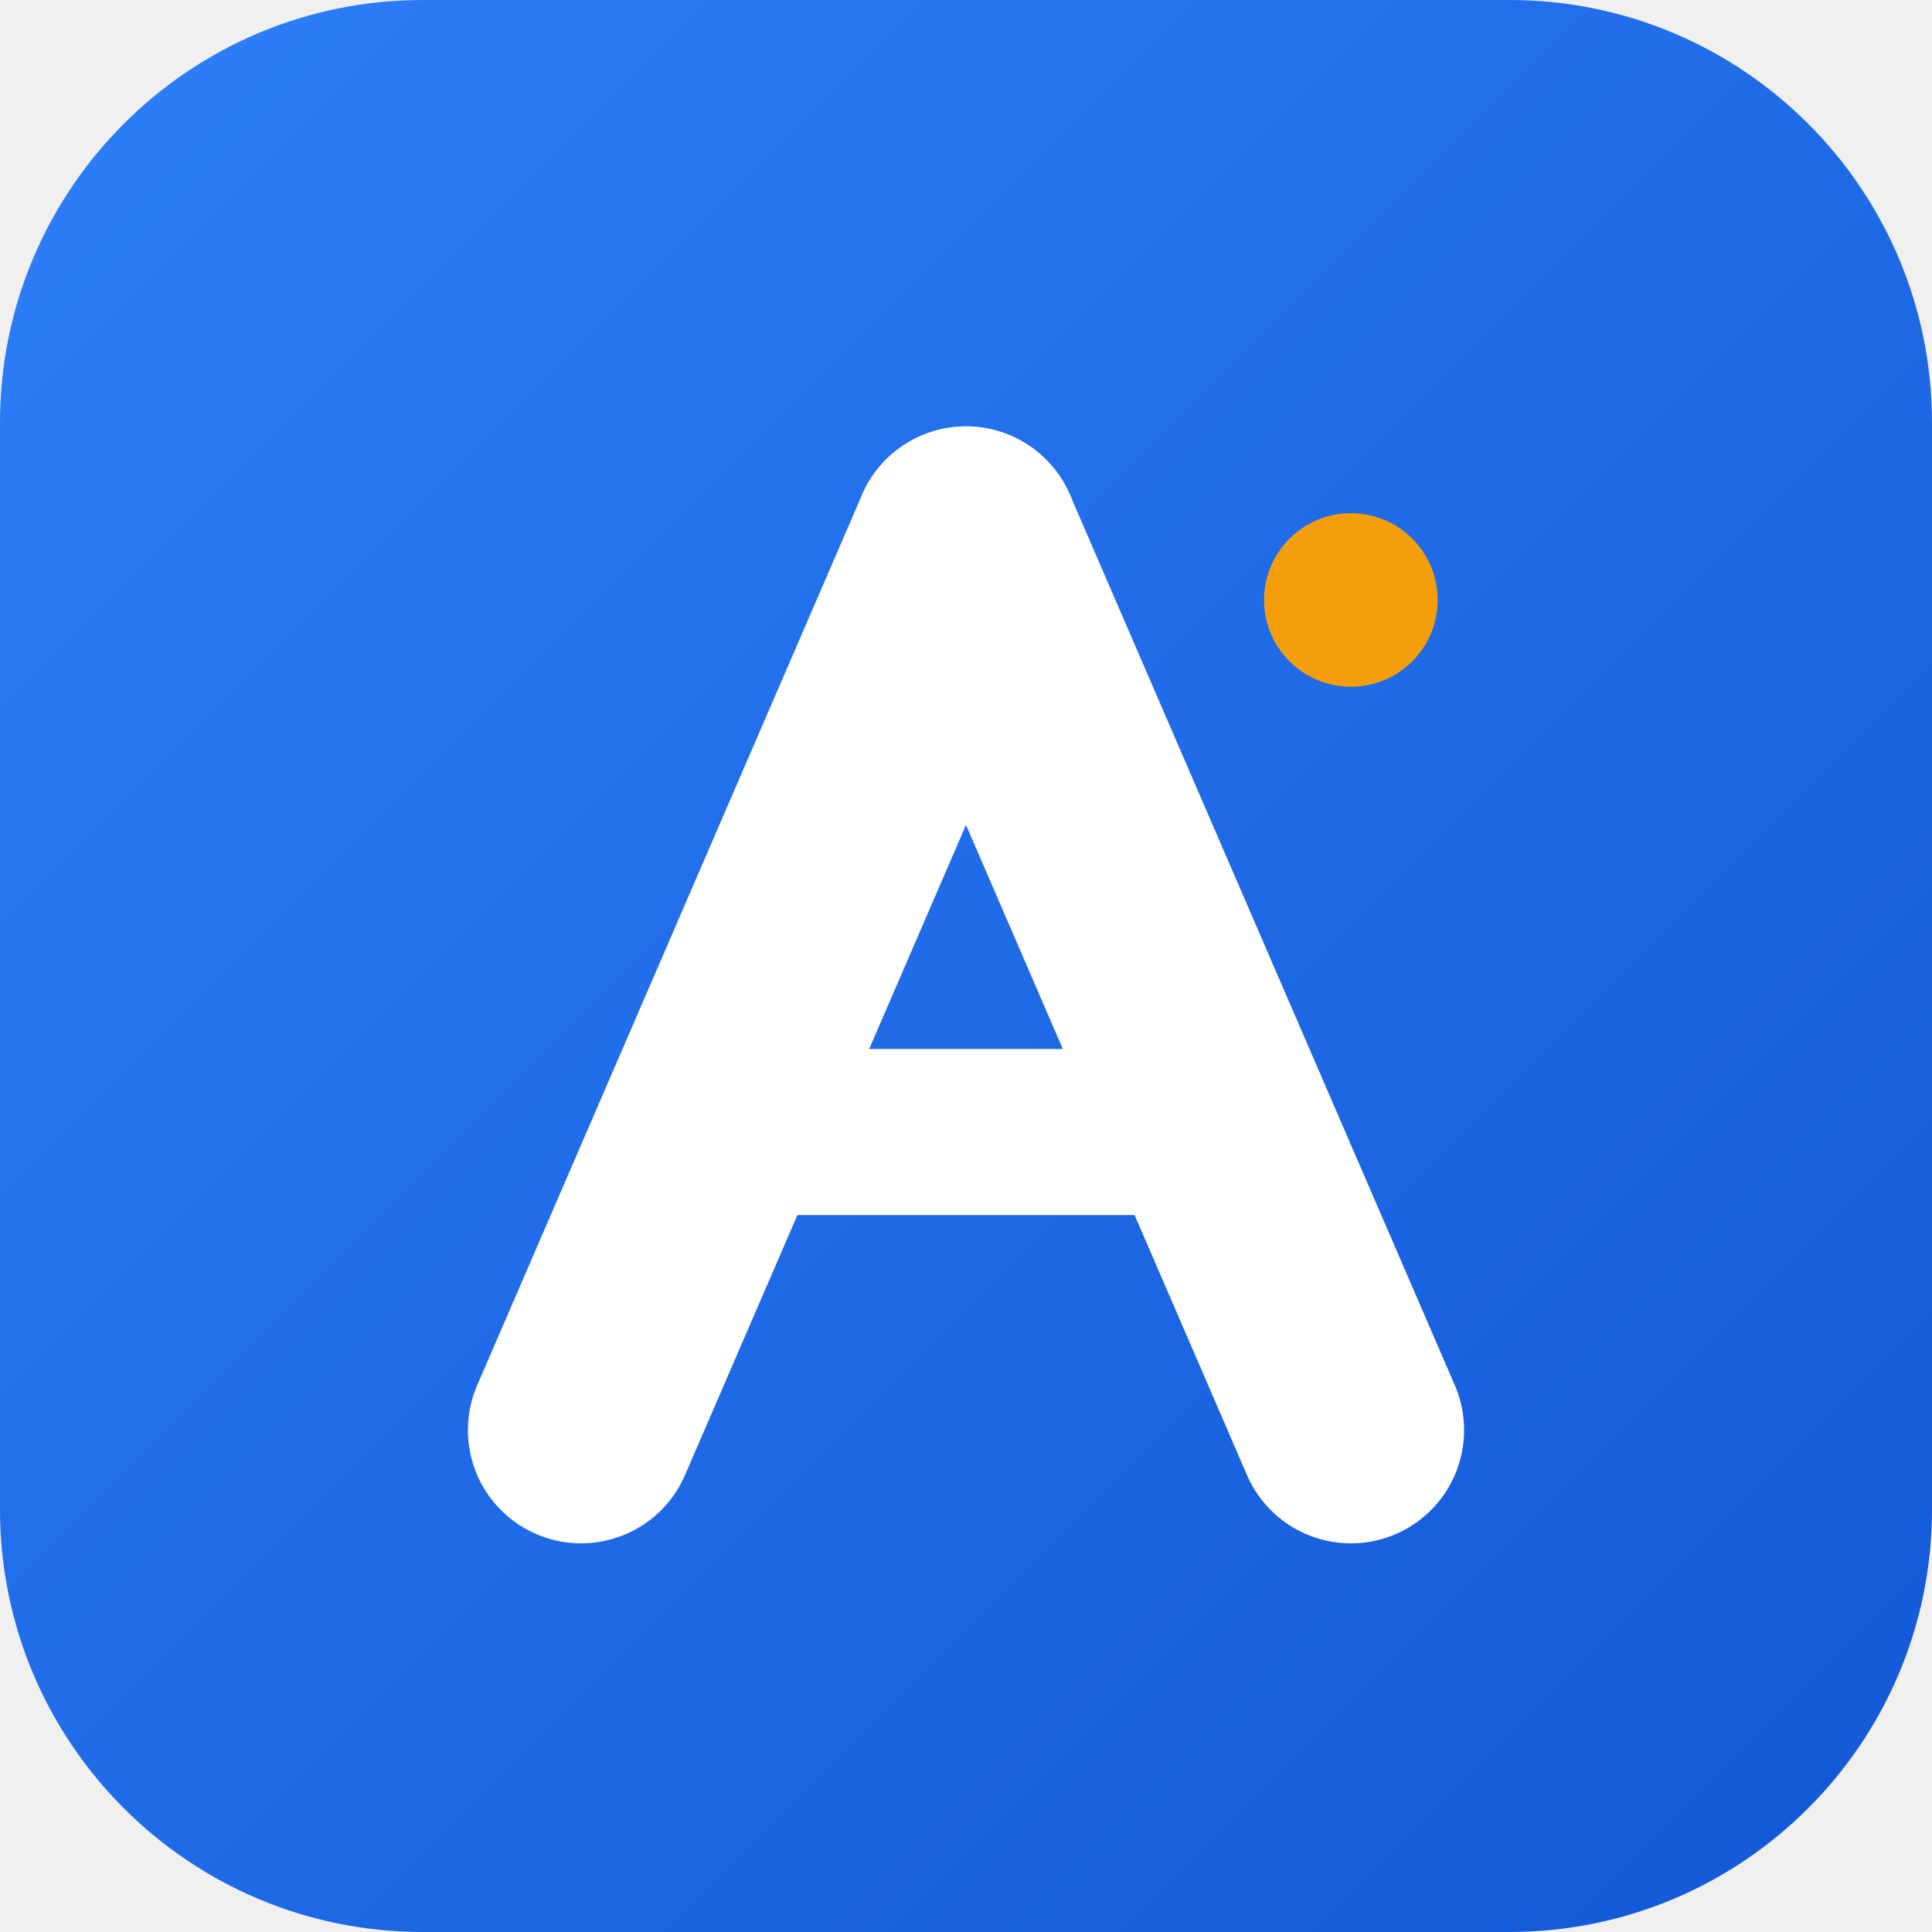
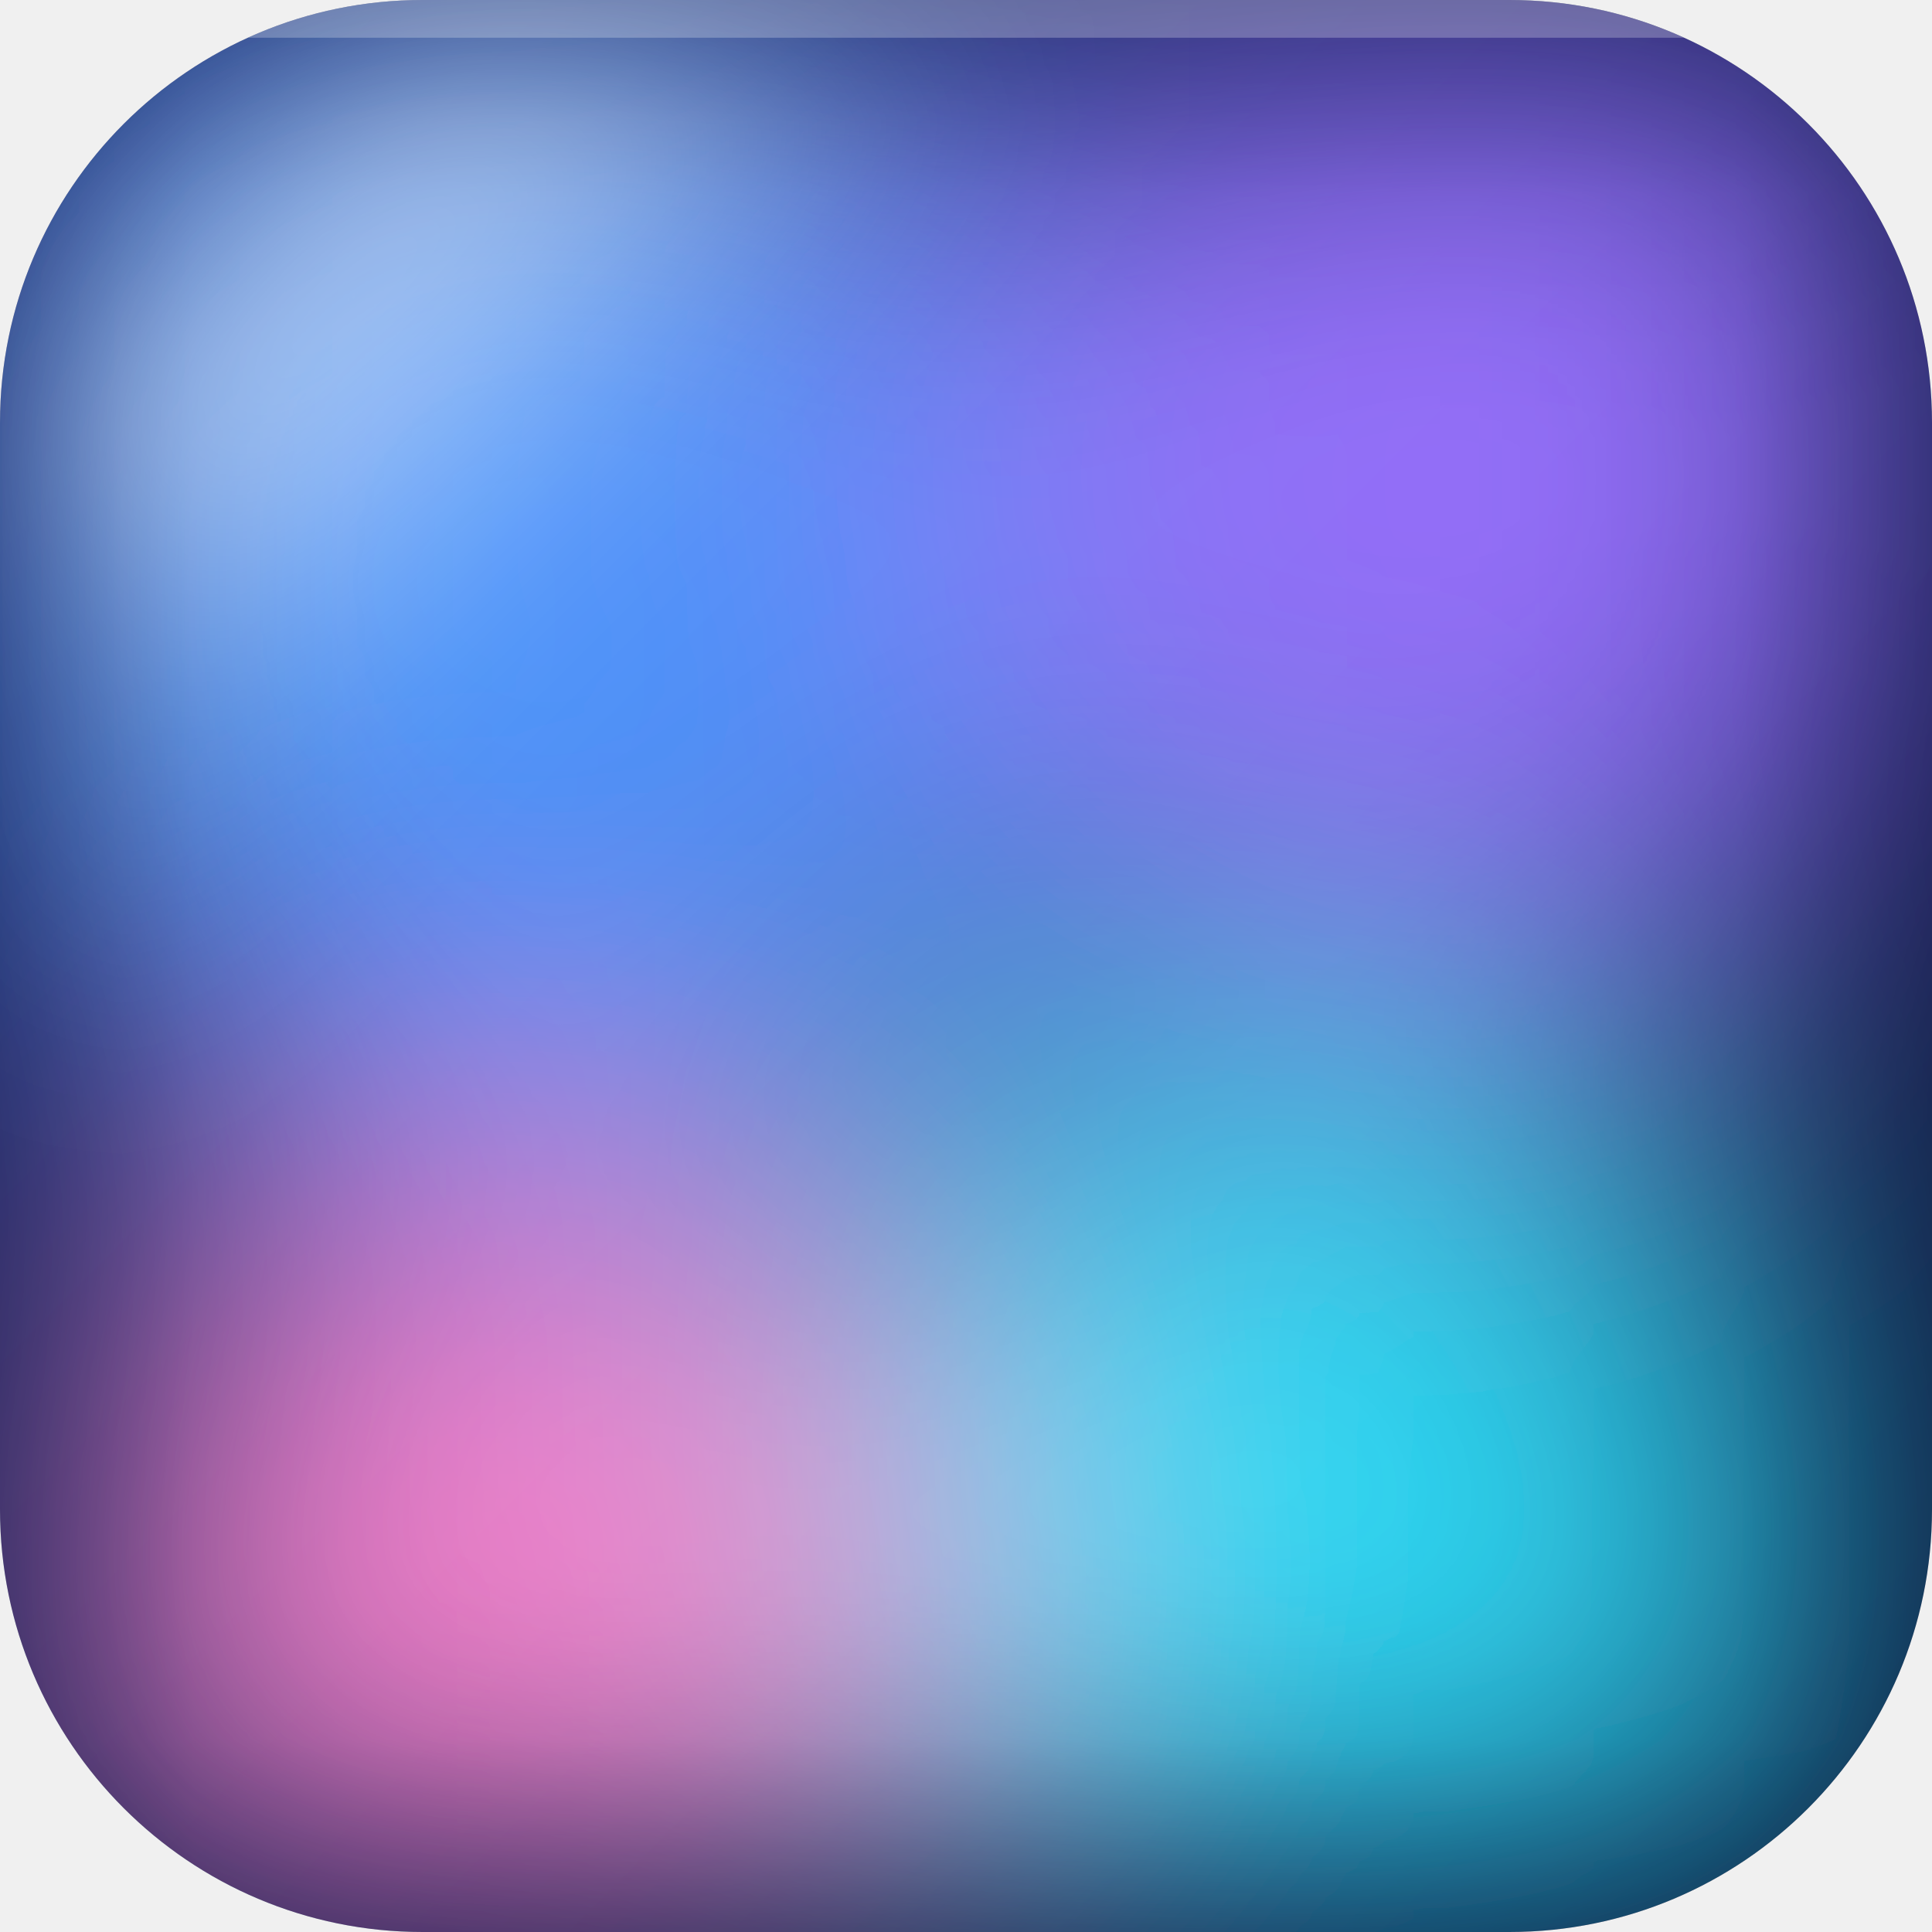
<svg xmlns="http://www.w3.org/2000/svg" viewBox="0 0 512 512" width="512" height="512">
  <defs>
+     <clipPath id="rc">
+       <rect width="512" height="512" rx="112" />
+     </clipPath>
+     <filter id="blur" x="-40%" y="-40%" width="180%" height="180%">
+       <feGaussianBlur stdDeviation="62" />
+     </filter>
+     <filter id="blur2" x="-40%" y="-40%" width="180%" height="180%">
+       <feGaussianBlur stdDeviation="34" />
+     </filter>
    <linearGradient id="bg" x1="0" y1="0" x2="1" y2="1">
-       <stop offset="0" stop-color="#2d7ff9" />
-       <stop offset="1" stop-color="#1257d6" />
+       <stop offset="0" stop-color="#1b2a6b" />
+       <stop offset="1" stop-color="#0b1234" />
    </linearGradient>
  </defs>
-   <rect width="512" height="512" rx="112" fill="url(#bg)" />
-   <circle cx="358" cy="159" r="23" fill="#f59e0b" />
-   <g stroke="#ffffff" stroke-linecap="round" fill="none">
-     <line x1="256" y1="143" x2="154" y2="379" stroke-width="60" />
-     <line x1="256" y1="143" x2="358" y2="379" stroke-width="60" />
-     <line x1="205" y1="300" x2="307" y2="300" stroke-width="44" />
+   <g clip-path="url(#rc)">
+     <rect width="512" height="512" fill="url(#bg)" />
+     <g filter="url(#blur)" style="mix-blend-mode:screen">
+       <circle cx="143" cy="154" r="155" fill="#3b82f6" />
+       <circle cx="389" cy="123" r="140" fill="#8b5cf6" />
+       <circle cx="338" cy="410" r="145" fill="#22d3ee" />
+       <circle cx="133" cy="420" r="115" fill="#f472b6" />
+     </g>
+     <g filter="url(#blur2)" style="mix-blend-mode:screen">
+       <polygon points="-40,150 150,-40 250,-40 60,150" fill="#ffffff" opacity="0.55" />
+       <polygon points="-40,250 250,-40 300,-40 10,250" fill="#ffffff" opacity="0.3" />
+     </g>
+     <rect width="512" height="10" fill="#ffffff" opacity="0.25" />
  </g>
</svg>
